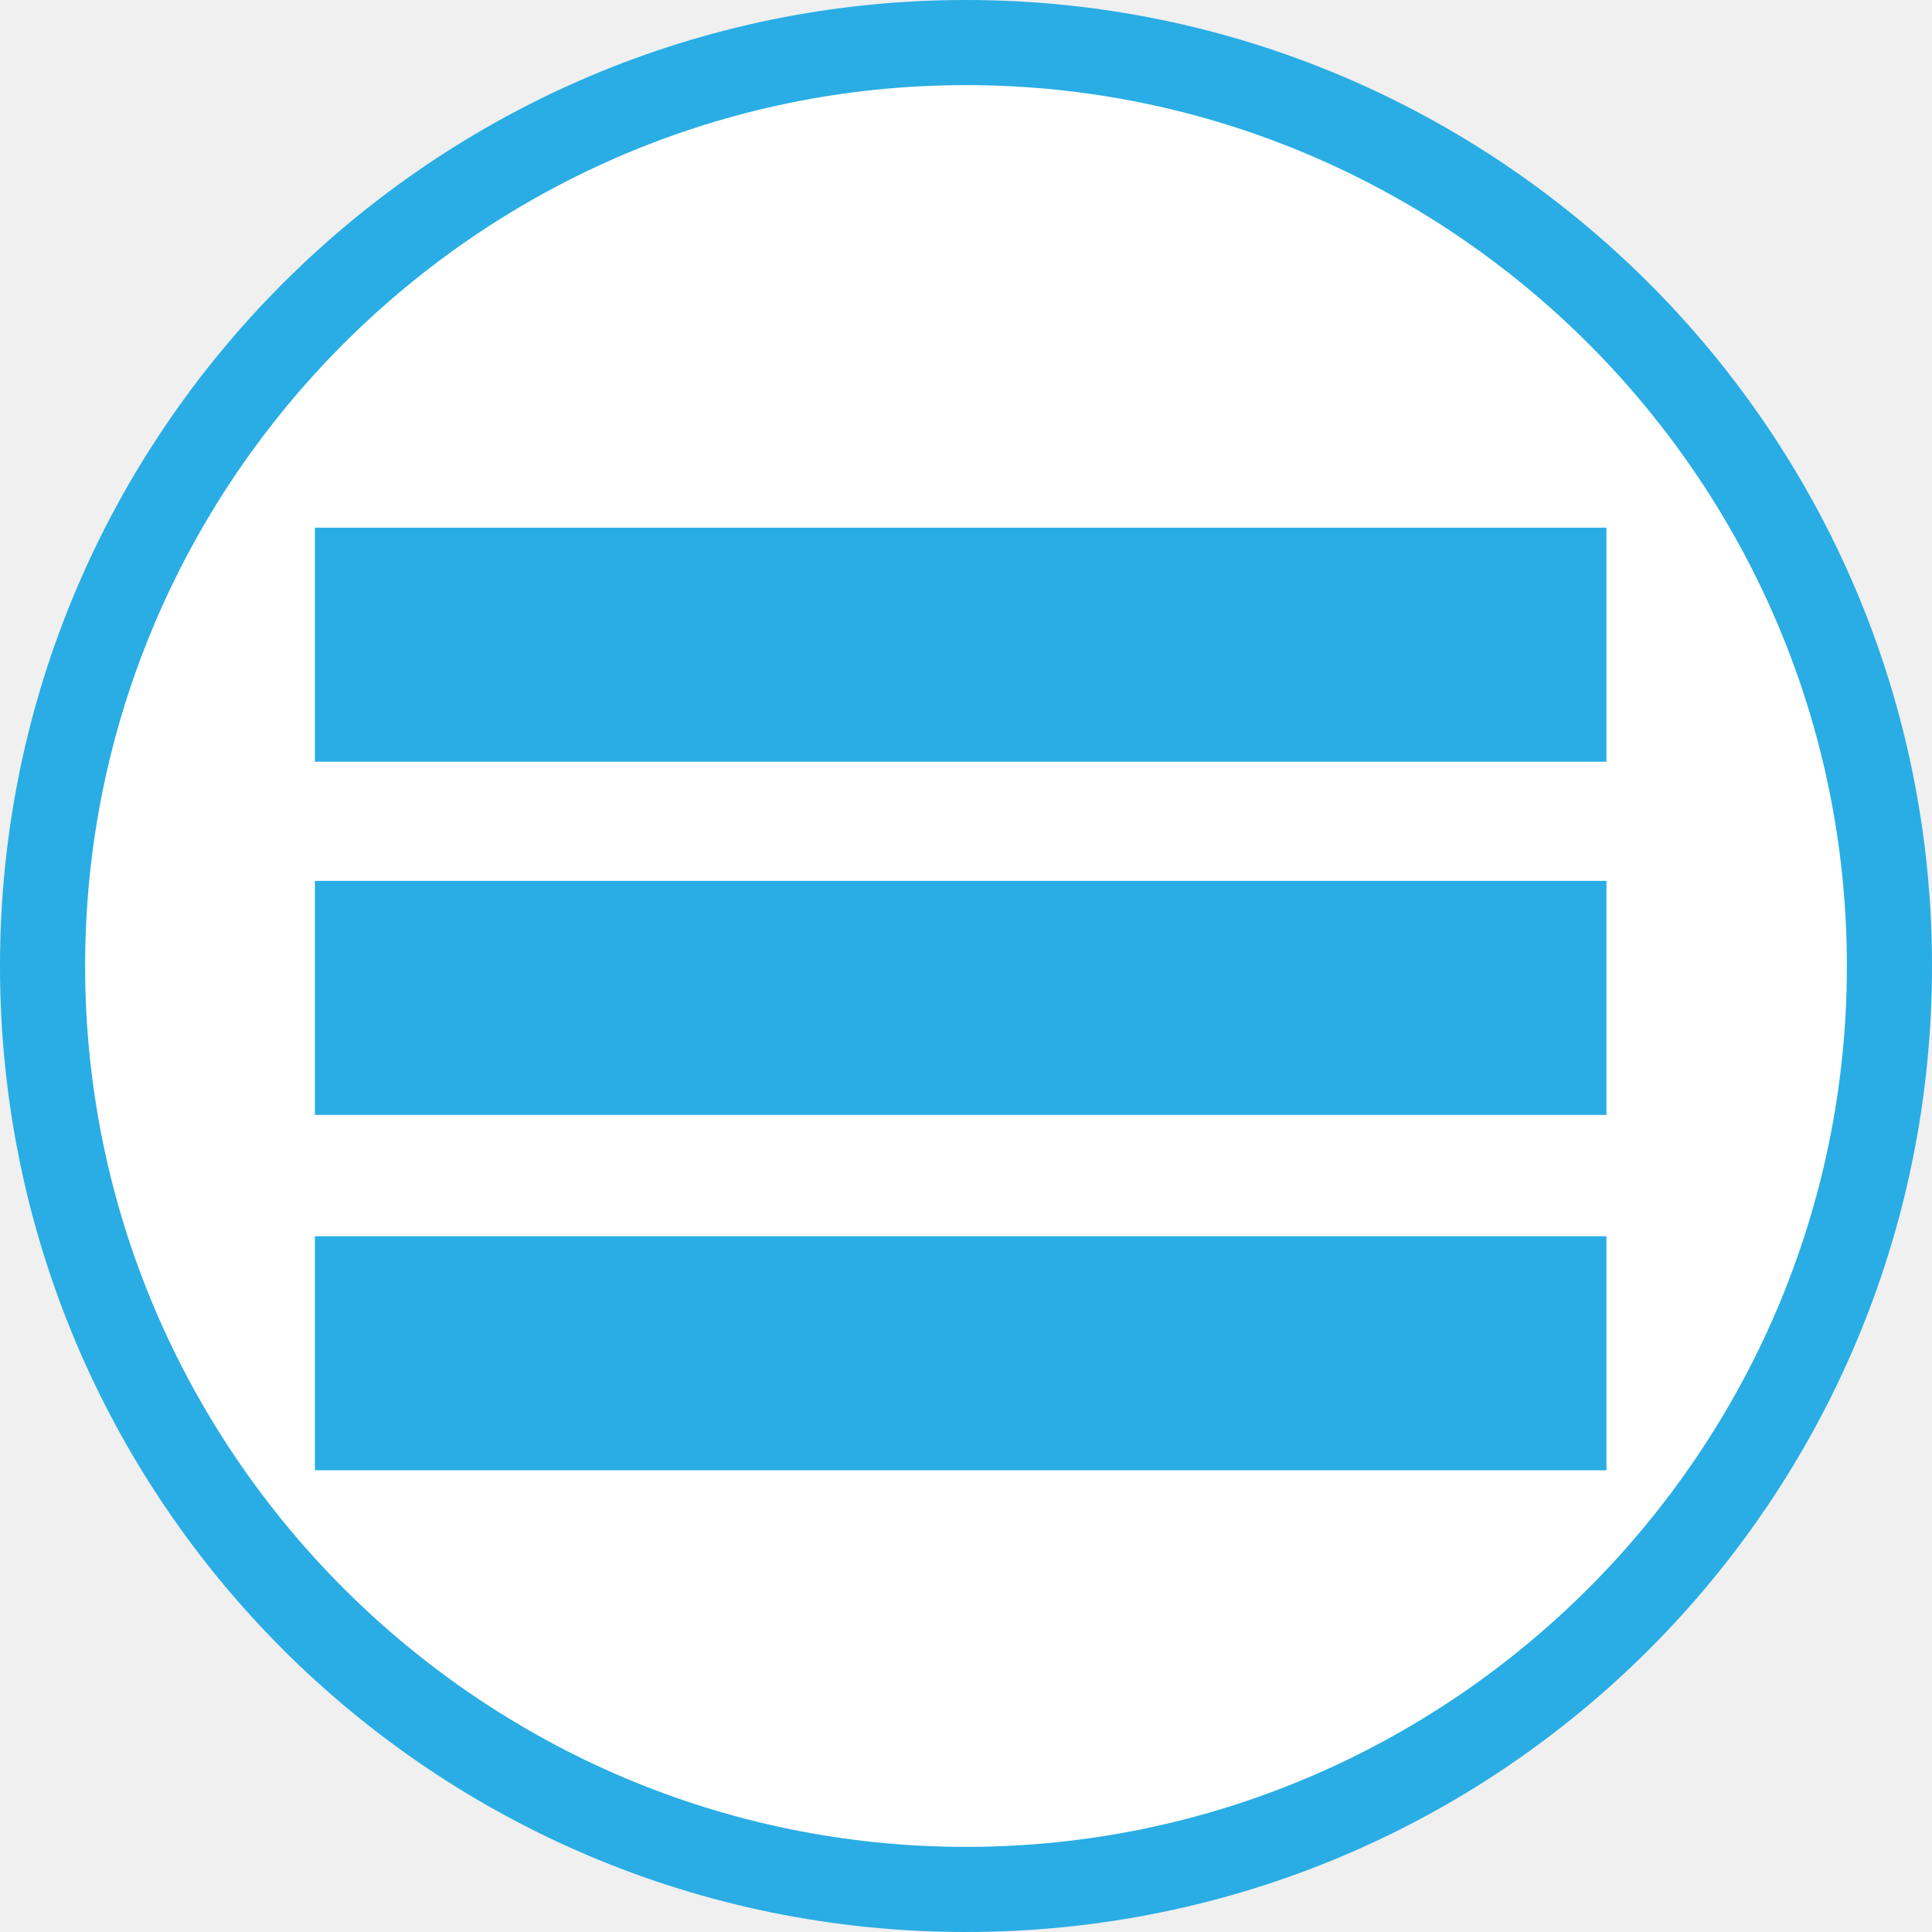
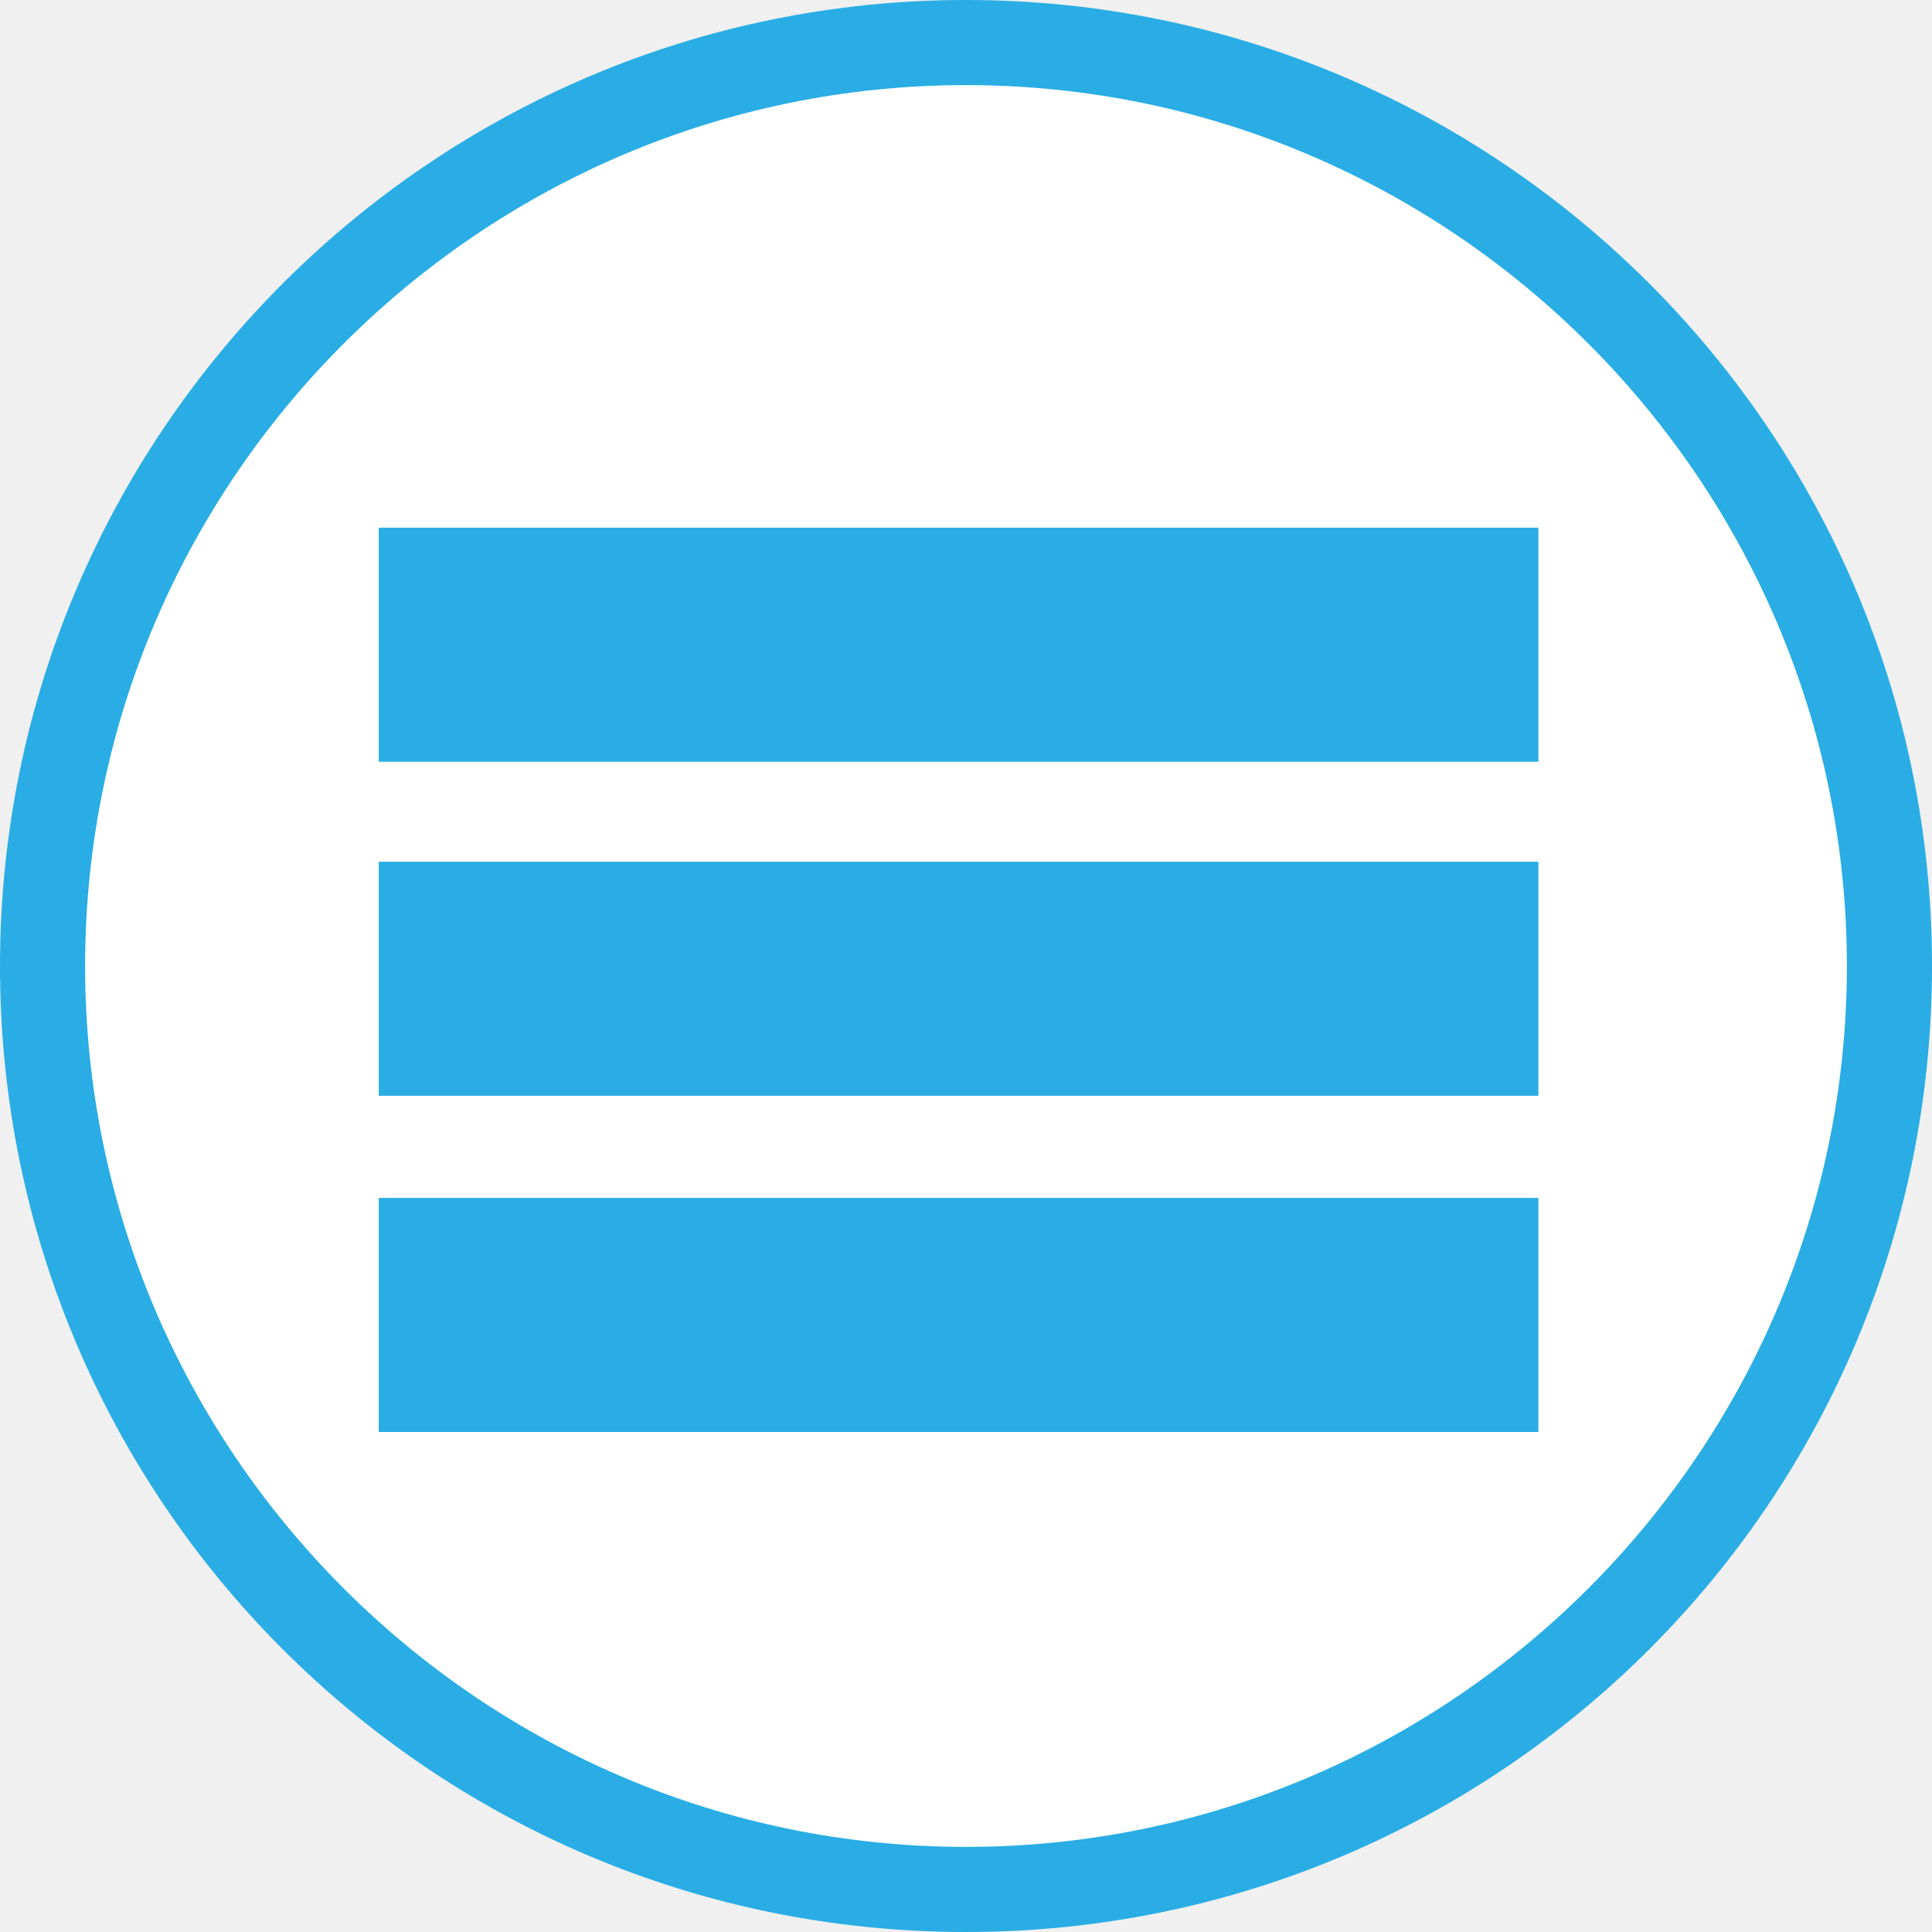
- <svg xmlns="http://www.w3.org/2000/svg" version="1.1" id="Layer_1" x="0px" y="0px" viewBox="0 0 90.8 90.8" style="enable-background:new 0 0 90.8 90.8;" xml:space="preserve">
+ <svg xmlns="http://www.w3.org/2000/svg" version="1.1" id="Layer_1" x="0px" y="0px" viewBox="-260 351.2 90.8 90.8" style="enable-background:new -260 351.2 90.8 90.8;" xml:space="preserve">
  <style type="text/css">
	.st0{fill:#FFFFFF;}
	.st1{fill:#29ADE4;}
	.st2{fill:none;stroke:#29ADE4;stroke-width:11;stroke-miterlimit:10;}
</style>
  <g>
-     <path class="st0" d="M45.4,88.7C21.5,88.7,2,69.3,2,45.3S21.4,1.9,45.4,1.9c23.9,0,43.4,19.4,43.4,43.4S69.3,88.7,45.4,88.7z" />
-     <path class="st1" d="M45.4,4c22.8,0,41.4,18.6,41.4,41.4S68.2,86.8,45.4,86.8S4,68.2,4,45.4S22.6,4,45.4,4 M45.4,0   C20.4,0,0,20.3,0,45.4s20.3,45.4,45.4,45.4s45.4-20.3,45.4-45.4S70.4,0,45.4,0L45.4,0z" />
+     <path class="st0" d="M-214.6,439.9c-23.9,0-43.4-19.4-43.4-43.4s19.4-43.4,43.4-43.4c23.9,0,43.4,19.4,43.4,43.4   S-190.7,439.9-214.6,439.9z" />
+     <path class="st1" d="M-214.6,355.2c22.8,0,41.4,18.6,41.4,41.4c0,22.8-18.6,41.4-41.4,41.4s-41.4-18.6-41.4-41.4   C-256,373.8-237.4,355.2-214.6,355.2 M-214.6,351.2c-25,0-45.4,20.3-45.4,45.4s20.3,45.4,45.4,45.4s45.4-20.3,45.4-45.4   S-189.6,351.2-214.6,351.2L-214.6,351.2z" />
  </g>
-   <line class="st2" x1="75.5" y1="30.3" x2="14.8" y2="30.3" />
-   <line class="st2" x1="75.5" y1="46.9" x2="14.8" y2="46.9" />
-   <line class="st2" x1="75.5" y1="63.6" x2="14.8" y2="63.6" />
+   <line class="st2" x1="-187.7" y1="381.5" x2="-242.2" y2="381.5" />
+   <line class="st2" x1="-187.7" y1="397.2" x2="-242.2" y2="397.2" />
+   <line class="st2" x1="-187.7" y1="413" x2="-242.2" y2="413" />
</svg>
